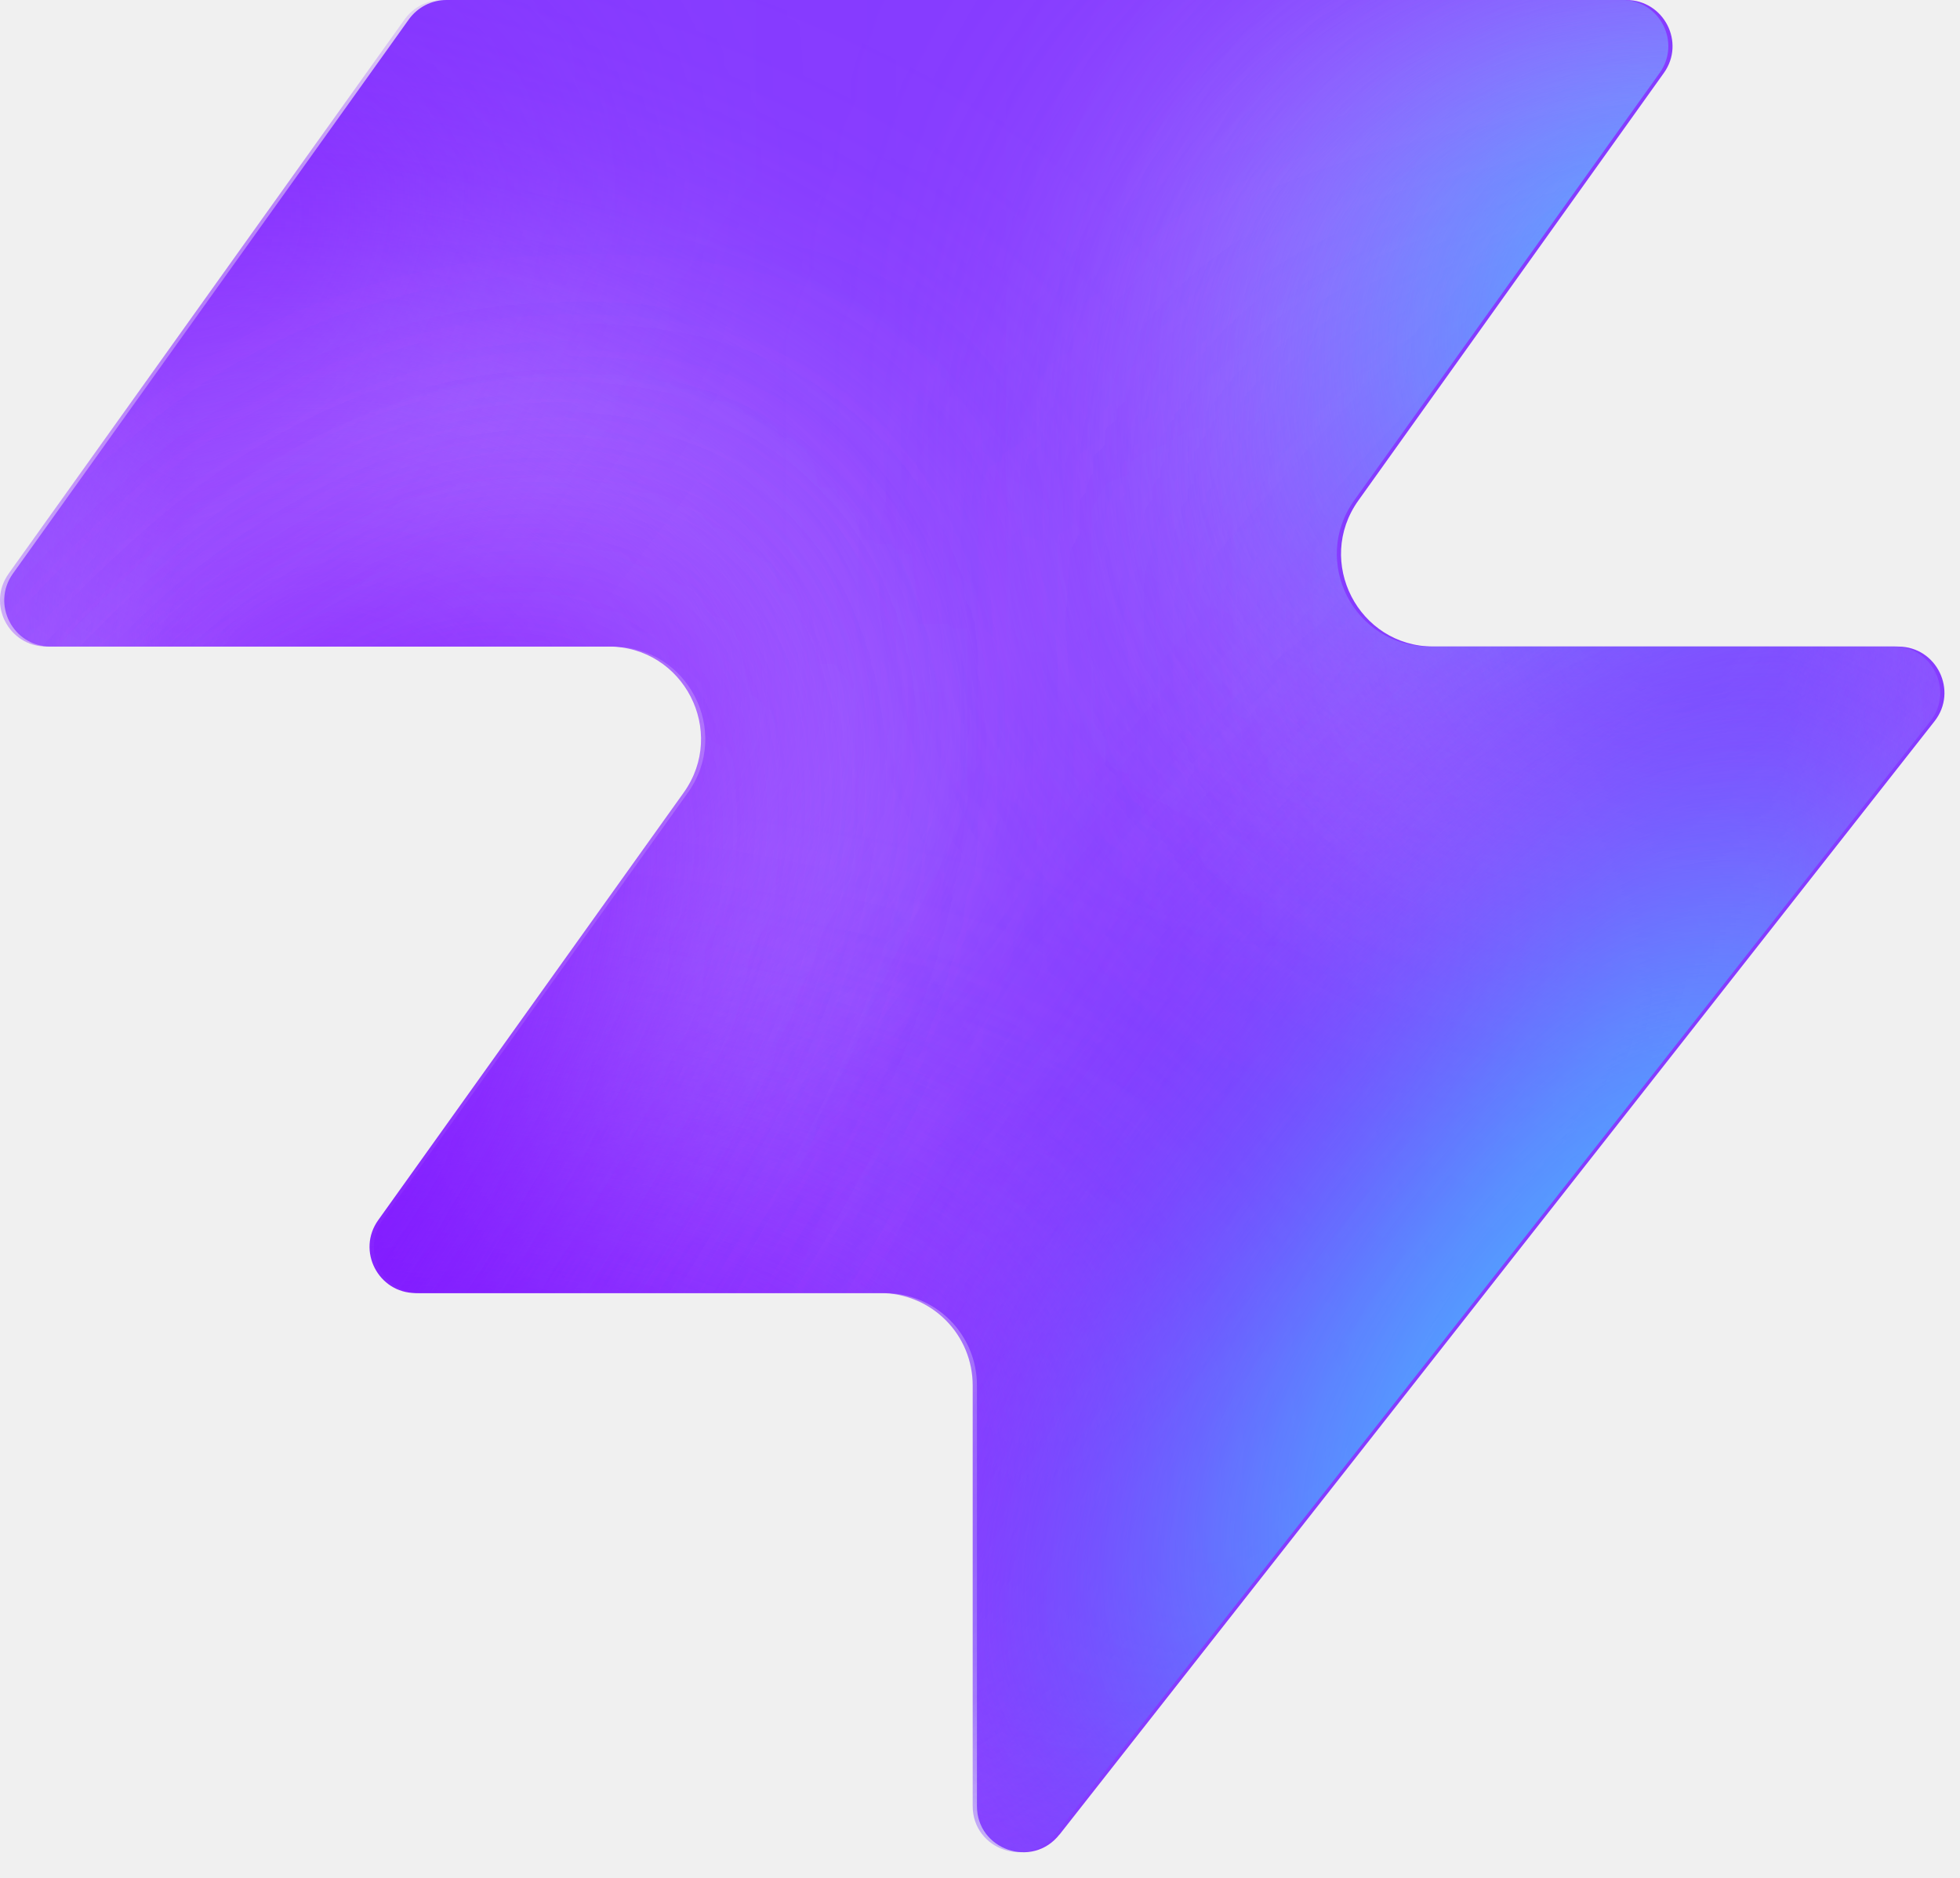
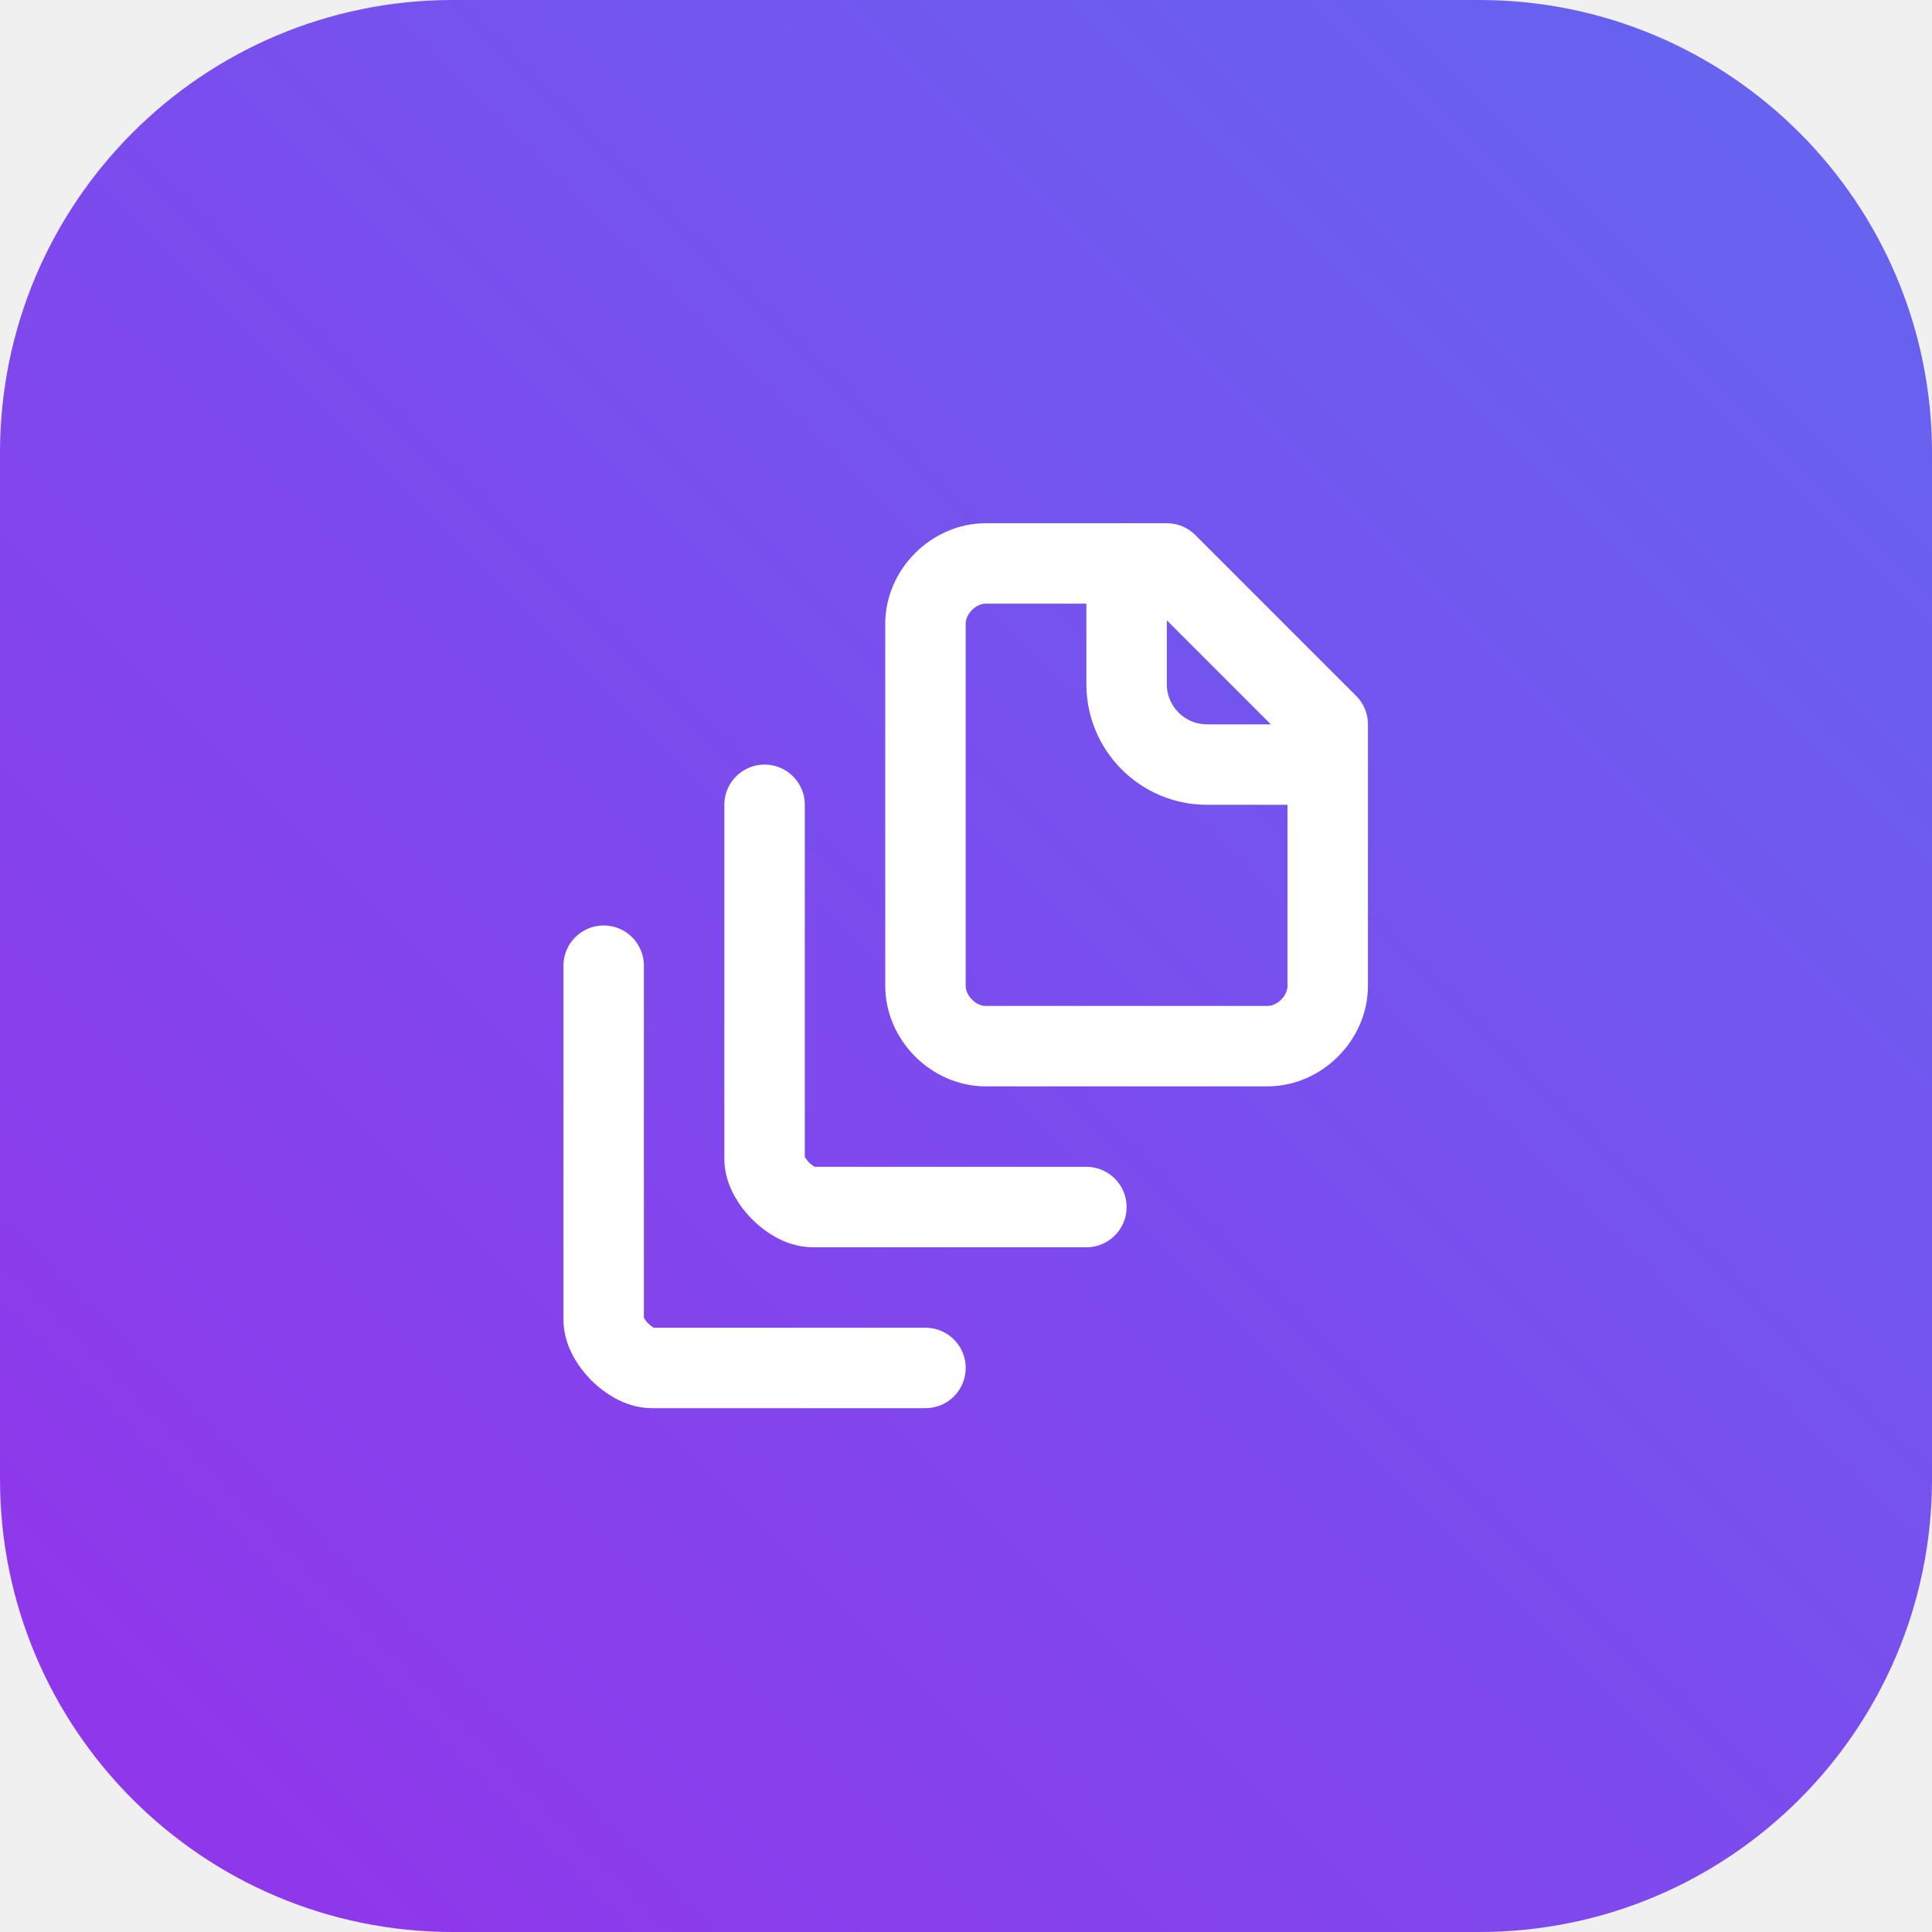
- <svg xmlns="http://www.w3.org/2000/svg" width="48" height="46" fill="none" viewBox="0 0 48 46">
-   <path fill="#863bff" d="M25.946 44.938c-.664.845-2.021.375-2.021-.698V33.937a2.26 2.26 0 0 0-2.262-2.262H10.287c-.92 0-1.456-1.04-.92-1.788l7.48-10.471c1.07-1.497 0-3.578-1.842-3.578H1.237c-.92 0-1.456-1.04-.92-1.788L10.013.474c.214-.297.556-.474.92-.474h28.894c.92 0 1.456 1.04.92 1.788l-7.48 10.471c-1.07 1.498 0 3.579 1.842 3.579h11.377c.943 0 1.473 1.088.89 1.83L25.947 44.94z" style="fill:#863bff;fill:color(display-p3 .525 .23 1);fill-opacity:1" />
-   <mask id="a" width="48" height="46" x="0" y="0" maskUnits="userSpaceOnUse" style="mask-type:alpha">
-     <path fill="#000" d="M25.842 44.938c-.664.844-2.021.375-2.021-.698V33.937a2.26 2.26 0 0 0-2.262-2.262H10.183c-.92 0-1.456-1.04-.92-1.788l7.48-10.471c1.07-1.498 0-3.579-1.842-3.579H1.133c-.92 0-1.456-1.04-.92-1.787L9.91.473c.214-.297.556-.474.92-.474h28.894c.92 0 1.456 1.04.92 1.788l-7.48 10.471c-1.07 1.498 0 3.578 1.842 3.578h11.377c.943 0 1.473 1.088.89 1.832L25.843 44.94z" style="fill:#000;fill-opacity:1" />
-   </mask>
-   <g mask="url(#a)">
-     <g filter="url(#b)">
-       <ellipse cx="5.508" cy="14.704" fill="#ede6ff" rx="5.508" ry="14.704" style="fill:#ede6ff;fill:color(display-p3 .927 .903 1);fill-opacity:1" transform="matrix(.00324 1 1 -.00324 -4.47 31.516)" />
-     </g>
-     <g filter="url(#c)">
-       <ellipse cx="10.399" cy="29.851" fill="#ede6ff" rx="10.399" ry="29.851" style="fill:#ede6ff;fill:color(display-p3 .927 .903 1);fill-opacity:1" transform="matrix(.00324 1 1 -.00324 -39.328 7.883)" />
-     </g>
-     <g filter="url(#d)">
-       <ellipse cx="5.508" cy="30.487" fill="#7e14ff" rx="5.508" ry="30.487" style="fill:#7e14ff;fill:color(display-p3 .492 .077 1);fill-opacity:1" transform="rotate(89.814 -25.913 -14.639)scale(1 -1)" />
-     </g>
-     <g filter="url(#e)">
-       <ellipse cx="5.508" cy="30.599" fill="#7e14ff" rx="5.508" ry="30.599" style="fill:#7e14ff;fill:color(display-p3 .492 .077 1);fill-opacity:1" transform="rotate(89.814 -32.644 -3.334)scale(1 -1)" />
-     </g>
-     <g filter="url(#f)">
-       <ellipse cx="5.508" cy="30.599" fill="#7e14ff" rx="5.508" ry="30.599" style="fill:#7e14ff;fill:color(display-p3 .492 .077 1);fill-opacity:1" transform="matrix(.00324 1 1 -.00324 -34.34 30.47)" />
-     </g>
-     <g filter="url(#g)">
-       <ellipse cx="14.072" cy="22.078" fill="#ede6ff" rx="14.072" ry="22.078" style="fill:#ede6ff;fill:color(display-p3 .927 .903 1);fill-opacity:1" transform="rotate(93.35 24.506 48.493)scale(-1 1)" />
-     </g>
-     <g filter="url(#h)">
-       <ellipse cx="3.47" cy="21.501" fill="#7e14ff" rx="3.47" ry="21.501" style="fill:#7e14ff;fill:color(display-p3 .492 .077 1);fill-opacity:1" transform="rotate(89.009 28.708 47.59)scale(-1 1)" />
-     </g>
-     <g filter="url(#i)">
-       <ellipse cx="3.47" cy="21.501" fill="#7e14ff" rx="3.47" ry="21.501" style="fill:#7e14ff;fill:color(display-p3 .492 .077 1);fill-opacity:1" transform="rotate(89.009 28.708 47.59)scale(-1 1)" />
-     </g>
-     <g filter="url(#j)">
-       <ellipse cx=".387" cy="8.972" fill="#7e14ff" rx="4.407" ry="29.108" style="fill:#7e14ff;fill:color(display-p3 .492 .077 1);fill-opacity:1" transform="rotate(39.51 .387 8.972)" />
-     </g>
-     <g filter="url(#k)">
-       <ellipse cx="47.523" cy="-6.092" fill="#7e14ff" rx="4.407" ry="29.108" style="fill:#7e14ff;fill:color(display-p3 .492 .077 1);fill-opacity:1" transform="rotate(37.892 47.523 -6.092)" />
-     </g>
-     <g filter="url(#l)">
-       <ellipse cx="41.412" cy="6.333" fill="#47bfff" rx="5.971" ry="9.665" style="fill:#47bfff;fill:color(display-p3 .28 .748 1);fill-opacity:1" transform="rotate(37.892 41.412 6.333)" />
-     </g>
-     <g filter="url(#m)">
-       <ellipse cx="-1.879" cy="38.332" fill="#7e14ff" rx="4.407" ry="29.108" style="fill:#7e14ff;fill:color(display-p3 .492 .077 1);fill-opacity:1" transform="rotate(37.892 -1.88 38.332)" />
-     </g>
-     <g filter="url(#n)">
-       <ellipse cx="-1.879" cy="38.332" fill="#7e14ff" rx="4.407" ry="29.108" style="fill:#7e14ff;fill:color(display-p3 .492 .077 1);fill-opacity:1" transform="rotate(37.892 -1.88 38.332)" />
-     </g>
-     <g filter="url(#o)">
-       <ellipse cx="35.651" cy="29.907" fill="#7e14ff" rx="4.407" ry="29.108" style="fill:#7e14ff;fill:color(display-p3 .492 .077 1);fill-opacity:1" transform="rotate(37.892 35.651 29.907)" />
-     </g>
-     <g filter="url(#p)">
-       <ellipse cx="38.418" cy="32.4" fill="#47bfff" rx="5.971" ry="15.297" style="fill:#47bfff;fill:color(display-p3 .28 .748 1);fill-opacity:1" transform="rotate(37.892 38.418 32.4)" />
-     </g>
+ <svg xmlns="http://www.w3.org/2000/svg" viewBox="0 0 512 512" width="512" height="512">
+   <defs>
+     <linearGradient id="pdfnexus-gradient" x1="0%" y1="100%" x2="100%" y2="0%">
+       <stop offset="0%" stop-color="#9333ea" />
+       <stop offset="100%" stop-color="#6366f1" />
+     </linearGradient>
+   </defs>
+   <rect width="512" height="512" rx="120" fill="url(#pdfnexus-gradient)" />
+   <g transform="translate(128, 128) scale(10.66)" stroke="#ffffff" stroke-width="2" stroke-linecap="round" stroke-linejoin="round" fill="none">
+     <path d="M21 7h-3a2 2 0 0 1-2-2V2" />
+     <path d="M21 6v6.5c0 .8-.7 1.5-1.5 1.5h-7c-.8 0-1.5-.7-1.5-1.5v-9c0-.8.7-1.5 1.5-1.5H17Z" />
+     <path d="M7 8v8.8c0 .3.2.6.4.8.2.2.5.4.8.4H15" />
+     <path d="M3 12v8.8c0 .3.2.6.4.8.2.2.5.4.8.4H11" />
  </g>
-   <defs>
-     <filter id="b" width="60.045" height="41.654" x="-19.77" y="16.149" color-interpolation-filters="sRGB" filterUnits="userSpaceOnUse">
-       <feFlood flood-opacity="0" result="BackgroundImageFix" />
-       <feBlend in="SourceGraphic" in2="BackgroundImageFix" result="shape" />
-       <feGaussianBlur result="effect1_foregroundBlur_2002_17158" stdDeviation="7.659" />
-     </filter>
-     <filter id="c" width="90.34" height="51.437" x="-54.613" y="-7.533" color-interpolation-filters="sRGB" filterUnits="userSpaceOnUse">
-       <feFlood flood-opacity="0" result="BackgroundImageFix" />
-       <feBlend in="SourceGraphic" in2="BackgroundImageFix" result="shape" />
-       <feGaussianBlur result="effect1_foregroundBlur_2002_17158" stdDeviation="7.659" />
-     </filter>
-     <filter id="d" width="79.355" height="29.4" x="-49.64" y="2.03" color-interpolation-filters="sRGB" filterUnits="userSpaceOnUse">
-       <feFlood flood-opacity="0" result="BackgroundImageFix" />
-       <feBlend in="SourceGraphic" in2="BackgroundImageFix" result="shape" />
-       <feGaussianBlur result="effect1_foregroundBlur_2002_17158" stdDeviation="4.596" />
-     </filter>
-     <filter id="e" width="79.579" height="29.4" x="-45.045" y="20.029" color-interpolation-filters="sRGB" filterUnits="userSpaceOnUse">
-       <feFlood flood-opacity="0" result="BackgroundImageFix" />
-       <feBlend in="SourceGraphic" in2="BackgroundImageFix" result="shape" />
-       <feGaussianBlur result="effect1_foregroundBlur_2002_17158" stdDeviation="4.596" />
-     </filter>
-     <filter id="f" width="79.579" height="29.4" x="-43.513" y="21.178" color-interpolation-filters="sRGB" filterUnits="userSpaceOnUse">
-       <feFlood flood-opacity="0" result="BackgroundImageFix" />
-       <feBlend in="SourceGraphic" in2="BackgroundImageFix" result="shape" />
-       <feGaussianBlur result="effect1_foregroundBlur_2002_17158" stdDeviation="4.596" />
-     </filter>
-     <filter id="g" width="74.749" height="58.852" x="15.756" y="-17.901" color-interpolation-filters="sRGB" filterUnits="userSpaceOnUse">
-       <feFlood flood-opacity="0" result="BackgroundImageFix" />
-       <feBlend in="SourceGraphic" in2="BackgroundImageFix" result="shape" />
-       <feGaussianBlur result="effect1_foregroundBlur_2002_17158" stdDeviation="7.659" />
-     </filter>
-     <filter id="h" width="61.377" height="25.362" x="23.548" y="2.284" color-interpolation-filters="sRGB" filterUnits="userSpaceOnUse">
-       <feFlood flood-opacity="0" result="BackgroundImageFix" />
-       <feBlend in="SourceGraphic" in2="BackgroundImageFix" result="shape" />
-       <feGaussianBlur result="effect1_foregroundBlur_2002_17158" stdDeviation="4.596" />
-     </filter>
-     <filter id="i" width="61.377" height="25.362" x="23.548" y="2.284" color-interpolation-filters="sRGB" filterUnits="userSpaceOnUse">
-       <feFlood flood-opacity="0" result="BackgroundImageFix" />
-       <feBlend in="SourceGraphic" in2="BackgroundImageFix" result="shape" />
-       <feGaussianBlur result="effect1_foregroundBlur_2002_17158" stdDeviation="4.596" />
-     </filter>
-     <filter id="j" width="56.045" height="63.649" x="-27.636" y="-22.853" color-interpolation-filters="sRGB" filterUnits="userSpaceOnUse">
-       <feFlood flood-opacity="0" result="BackgroundImageFix" />
-       <feBlend in="SourceGraphic" in2="BackgroundImageFix" result="shape" />
-       <feGaussianBlur result="effect1_foregroundBlur_2002_17158" stdDeviation="4.596" />
-     </filter>
-     <filter id="k" width="54.814" height="64.646" x="20.116" y="-38.415" color-interpolation-filters="sRGB" filterUnits="userSpaceOnUse">
-       <feFlood flood-opacity="0" result="BackgroundImageFix" />
-       <feBlend in="SourceGraphic" in2="BackgroundImageFix" result="shape" />
-       <feGaussianBlur result="effect1_foregroundBlur_2002_17158" stdDeviation="4.596" />
-     </filter>
-     <filter id="l" width="33.541" height="35.313" x="24.641" y="-11.323" color-interpolation-filters="sRGB" filterUnits="userSpaceOnUse">
-       <feFlood flood-opacity="0" result="BackgroundImageFix" />
-       <feBlend in="SourceGraphic" in2="BackgroundImageFix" result="shape" />
-       <feGaussianBlur result="effect1_foregroundBlur_2002_17158" stdDeviation="4.596" />
-     </filter>
-     <filter id="m" width="54.814" height="64.646" x="-29.286" y="6.009" color-interpolation-filters="sRGB" filterUnits="userSpaceOnUse">
-       <feFlood flood-opacity="0" result="BackgroundImageFix" />
-       <feBlend in="SourceGraphic" in2="BackgroundImageFix" result="shape" />
-       <feGaussianBlur result="effect1_foregroundBlur_2002_17158" stdDeviation="4.596" />
-     </filter>
-     <filter id="n" width="54.814" height="64.646" x="-29.286" y="6.009" color-interpolation-filters="sRGB" filterUnits="userSpaceOnUse">
-       <feFlood flood-opacity="0" result="BackgroundImageFix" />
-       <feBlend in="SourceGraphic" in2="BackgroundImageFix" result="shape" />
-       <feGaussianBlur result="effect1_foregroundBlur_2002_17158" stdDeviation="4.596" />
-     </filter>
-     <filter id="o" width="54.814" height="64.646" x="8.244" y="-2.416" color-interpolation-filters="sRGB" filterUnits="userSpaceOnUse">
-       <feFlood flood-opacity="0" result="BackgroundImageFix" />
-       <feBlend in="SourceGraphic" in2="BackgroundImageFix" result="shape" />
-       <feGaussianBlur result="effect1_foregroundBlur_2002_17158" stdDeviation="4.596" />
-     </filter>
-     <filter id="p" width="39.409" height="43.623" x="18.713" y="10.588" color-interpolation-filters="sRGB" filterUnits="userSpaceOnUse">
-       <feFlood flood-opacity="0" result="BackgroundImageFix" />
-       <feBlend in="SourceGraphic" in2="BackgroundImageFix" result="shape" />
-       <feGaussianBlur result="effect1_foregroundBlur_2002_17158" stdDeviation="4.596" />
-     </filter>
-   </defs>
</svg>
